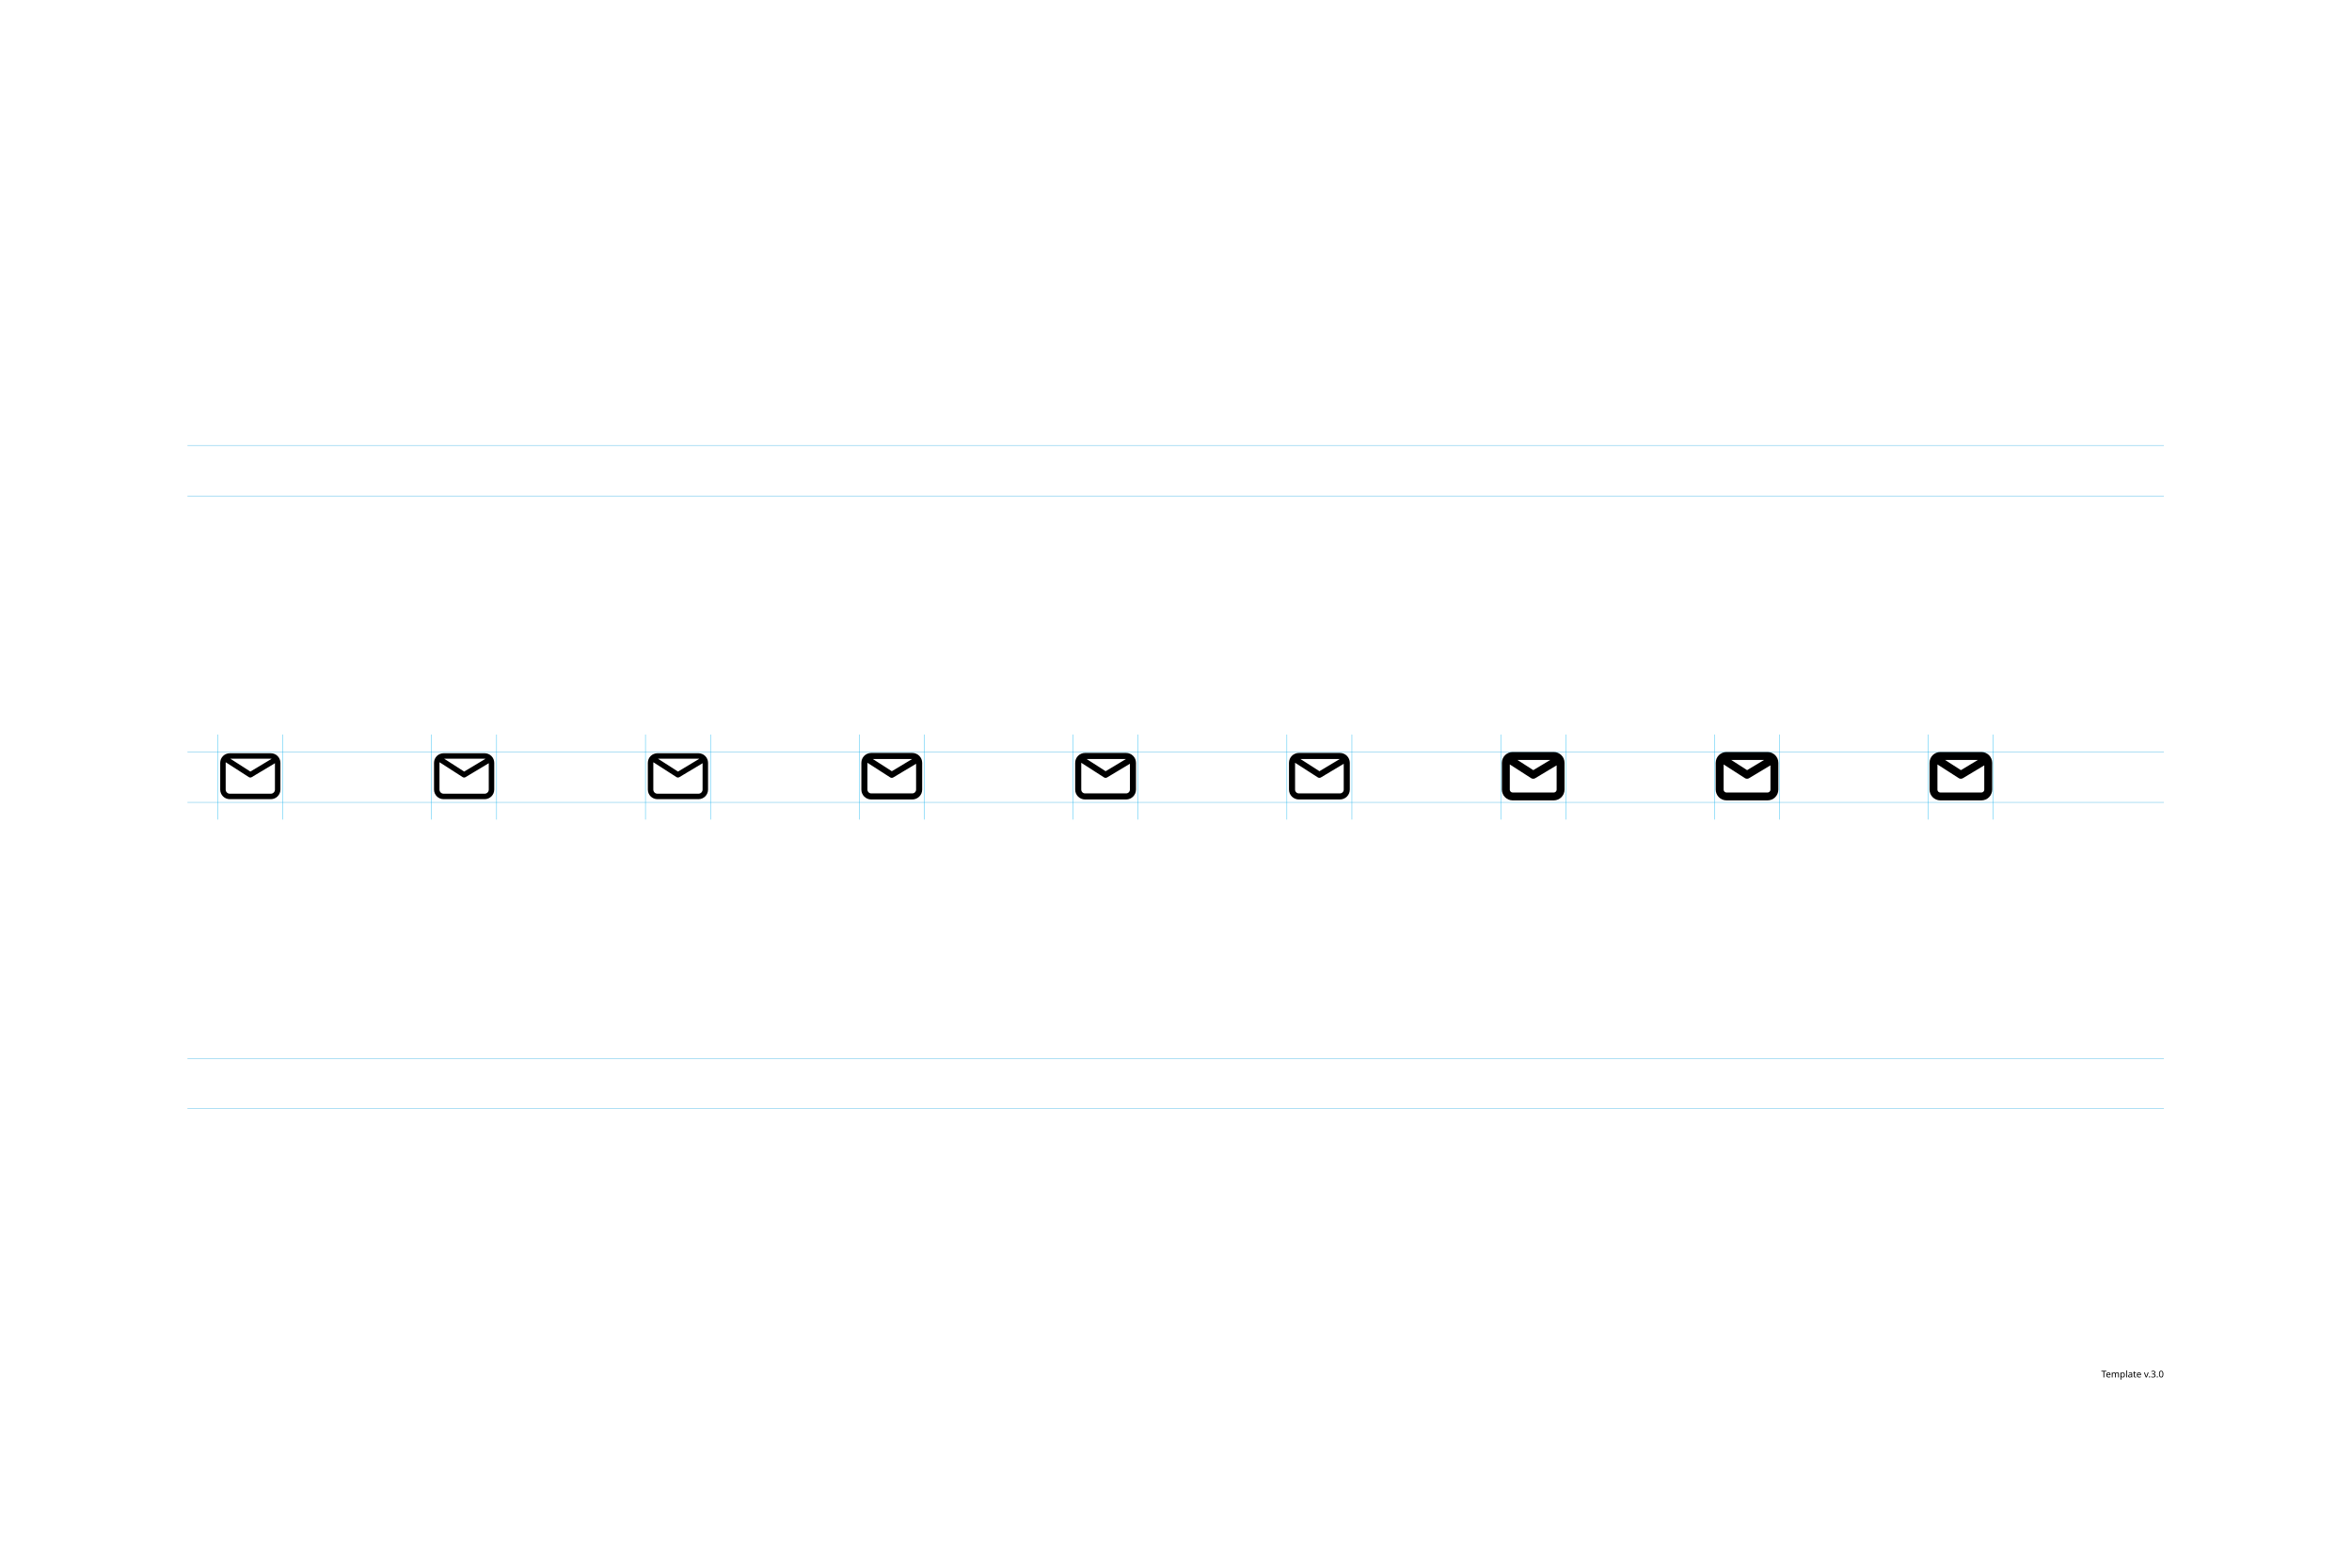
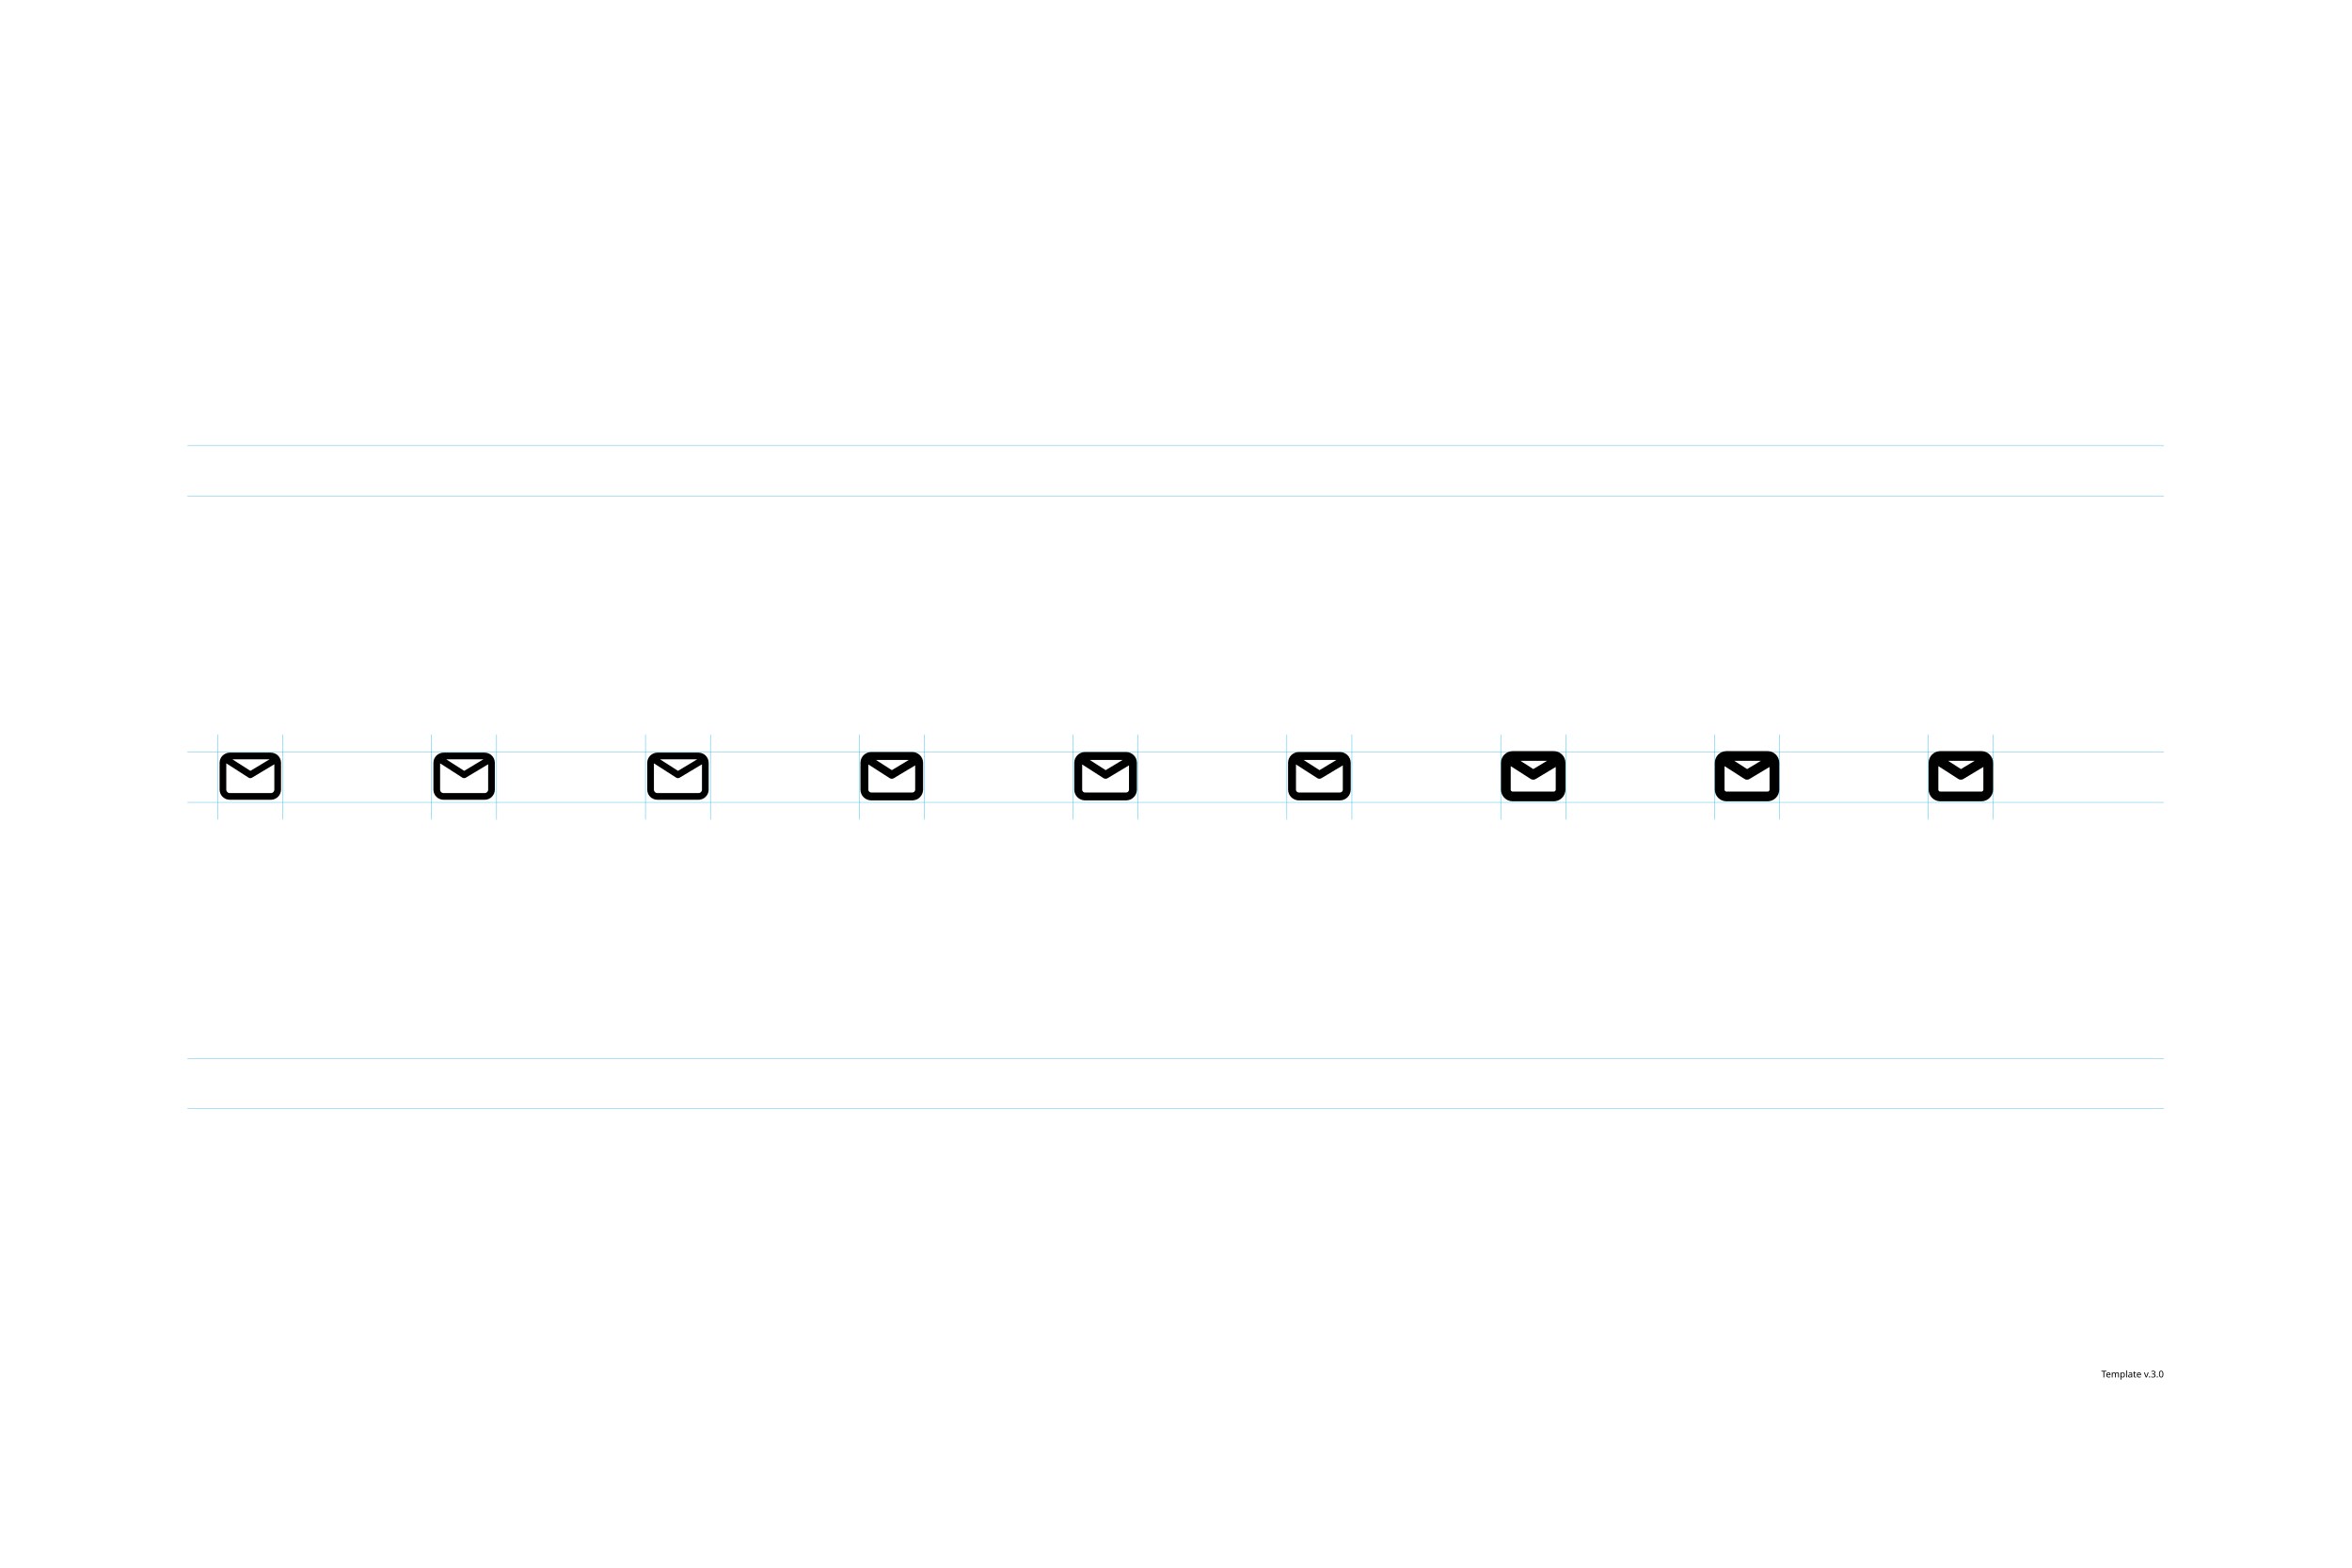
<svg xmlns="http://www.w3.org/2000/svg" version="1.1" width="3300" height="2200">
  <g id="Notes">
    <text id="template-version" style="stroke:none;fill:black;font-family:sans-serif;font-size:13;text-anchor:end;" transform="matrix(1 0 0 1 3036 1933)">Template v.3.0</text>
  </g>
  <g id="Guides">
    <line id="Baseline-S" style="fill:none;stroke:#27AAE1;stroke-width:0.5;" x1="263" x2="3036" y1="696" y2="696" />
    <line id="Capline-S" style="fill:none;stroke:#27AAE1;stroke-width:0.5;" x1="263" x2="3036" y1="625.541" y2="625.541" />
    <line id="Baseline-M" style="fill:none;stroke:#27AAE1;stroke-width:0.5;" x1="263" x2="3036" y1="1126" y2="1126" />
    <line id="Capline-M" style="fill:none;stroke:#27AAE1;stroke-width:0.5;" x1="263" x2="3036" y1="1055.54" y2="1055.54" />
    <line id="Baseline-L" style="fill:none;stroke:#27AAE1;stroke-width:0.5;" x1="263" x2="3036" y1="1556" y2="1556" />
    <line id="Capline-L" style="fill:none;stroke:#27AAE1;stroke-width:0.5;" x1="263" x2="3036" y1="1485.54" y2="1485.54" />
    <line id="left-margin-Ultralight-M" style="fill:none;stroke:#00AEEF;stroke-width:0.5;" x1="305.600" x2="305.600" y1="1030.79" y2="1150.12" />
    <line id="right-margin-Ultralight-M" style="fill:none;stroke:#00AEEF;stroke-width:0.5;" x1="396.800" x2="396.800" y1="1030.79" y2="1150.12" />
    <line id="left-margin-Thin-M" style="fill:none;stroke:#00AEEF;stroke-width:0.5;" x1="605.600" x2="605.600" y1="1030.79" y2="1150.12" />
    <line id="right-margin-Thin-M" style="fill:none;stroke:#00AEEF;stroke-width:0.5;" x1="696.800" x2="696.800" y1="1030.79" y2="1150.12" />
    <line id="left-margin-Light-M" style="fill:none;stroke:#00AEEF;stroke-width:0.5;" x1="905.600" x2="905.600" y1="1030.79" y2="1150.12" />
    <line id="right-margin-Light-M" style="fill:none;stroke:#00AEEF;stroke-width:0.5;" x1="996.800" x2="996.800" y1="1030.79" y2="1150.12" />
    <line id="left-margin-Regular-M" style="fill:none;stroke:#00AEEF;stroke-width:0.5;" x1="1205.600" x2="1205.600" y1="1030.79" y2="1150.12" />
    <line id="right-margin-Regular-M" style="fill:none;stroke:#00AEEF;stroke-width:0.5;" x1="1296.800" x2="1296.800" y1="1030.79" y2="1150.12" />
    <line id="left-margin-Medium-M" style="fill:none;stroke:#00AEEF;stroke-width:0.5;" x1="1505.600" x2="1505.600" y1="1030.79" y2="1150.12" />
    <line id="right-margin-Medium-M" style="fill:none;stroke:#00AEEF;stroke-width:0.5;" x1="1596.800" x2="1596.800" y1="1030.79" y2="1150.12" />
    <line id="left-margin-Semibold-M" style="fill:none;stroke:#00AEEF;stroke-width:0.5;" x1="1805.600" x2="1805.600" y1="1030.79" y2="1150.12" />
    <line id="right-margin-Semibold-M" style="fill:none;stroke:#00AEEF;stroke-width:0.5;" x1="1896.800" x2="1896.800" y1="1030.79" y2="1150.12" />
    <line id="left-margin-Bold-M" style="fill:none;stroke:#00AEEF;stroke-width:0.5;" x1="2105.600" x2="2105.600" y1="1030.79" y2="1150.12" />
    <line id="right-margin-Bold-M" style="fill:none;stroke:#00AEEF;stroke-width:0.5;" x1="2196.800" x2="2196.800" y1="1030.79" y2="1150.12" />
    <line id="left-margin-Heavy-M" style="fill:none;stroke:#00AEEF;stroke-width:0.5;" x1="2405.600" x2="2405.600" y1="1030.79" y2="1150.12" />
    <line id="right-margin-Heavy-M" style="fill:none;stroke:#00AEEF;stroke-width:0.5;" x1="2496.800" x2="2496.800" y1="1030.79" y2="1150.12" />
    <line id="left-margin-Black-M" style="fill:none;stroke:#00AEEF;stroke-width:0.5;" x1="2705.600" x2="2705.600" y1="1030.79" y2="1150.12" />
    <line id="right-margin-Black-M" style="fill:none;stroke:#00AEEF;stroke-width:0.5;" x1="2796.800" x2="2796.800" y1="1030.79" y2="1150.12" />
  </g>
  <g id="Symbols">
    <g id="Ultralight-M" transform="matrix(4.266667 0 0 4.266667 300.000 1039.570)">
-       <path d="M4.125 6.125L12 11.188L20.438 6.125M5.25 18.304C4.007 18.304 3 17.297 3 16.054V7.25C3 6.007 4.007 5 5.25 5H18.75C19.993 5 21 6.007 21 7.25V16.054C21 17.297 19.993 18.304 18.75 18.304H5.25Z" fill="none" stroke="#000" stroke-width="1.8" stroke-linecap="round" stroke-linejoin="round" />
+       <path d="M4.125 6.125L12 11.188L20.438 6.125M5.25 18.304C4.007 18.304 3 17.297 3 16.054V7.25C3 6.007 4.007 5 5.25 5H18.75C19.993 5 21 6.007 21 7.25V16.054C21 17.297 19.993 18.304 18.75 18.304H5.25Z" fill="none" stroke="#000" stroke-width="2.2" stroke-linecap="round" stroke-linejoin="round" />
    </g>
    <g id="Thin-M" transform="matrix(4.266667 0 0 4.266667 600.000 1039.570)">
-       <path d="M4.125 6.125L12 11.188L20.438 6.125M5.25 18.304C4.007 18.304 3 17.297 3 16.054V7.25C3 6.007 4.007 5 5.25 5H18.75C19.993 5 21 6.007 21 7.25V16.054C21 17.297 19.993 18.304 18.75 18.304H5.25Z" fill="none" stroke="#000" stroke-width="1.8" stroke-linecap="round" stroke-linejoin="round" />
+       <path d="M4.125 6.125L12 11.188L20.438 6.125M5.25 18.304C4.007 18.304 3 17.297 3 16.054V7.25C3 6.007 4.007 5 5.25 5H18.75C19.993 5 21 6.007 21 7.25V16.054C21 17.297 19.993 18.304 18.75 18.304H5.25Z" fill="none" stroke="#000" stroke-width="2.2" stroke-linecap="round" stroke-linejoin="round" />
    </g>
    <g id="Light-M" transform="matrix(4.266667 0 0 4.266667 900.000 1039.570)">
-       <path d="M4.125 6.125L12 11.188L20.438 6.125M5.25 18.304C4.007 18.304 3 17.297 3 16.054V7.25C3 6.007 4.007 5 5.25 5H18.75C19.993 5 21 6.007 21 7.25V16.054C21 17.297 19.993 18.304 18.75 18.304H5.25Z" fill="none" stroke="#000" stroke-width="1.8" stroke-linecap="round" stroke-linejoin="round" />
+       <path d="M4.125 6.125L12 11.188L20.438 6.125M5.25 18.304C4.007 18.304 3 17.297 3 16.054V7.25C3 6.007 4.007 5 5.25 5H18.75C19.993 5 21 6.007 21 7.25V16.054C21 17.297 19.993 18.304 18.75 18.304H5.25Z" fill="none" stroke="#000" stroke-width="2.2" stroke-linecap="round" stroke-linejoin="round" />
    </g>
    <g id="Regular-M" transform="matrix(4.266667 0 0 4.266667 1200.000 1039.570)">
-       <path d="M4.125 6.125L12 11.188L20.438 6.125M5.25 18.304C4.007 18.304 3 17.297 3 16.054V7.25C3 6.007 4.007 5 5.25 5H18.75C19.993 5 21 6.007 21 7.25V16.054C21 17.297 19.993 18.304 18.75 18.304H5.25Z" fill="none" stroke="#000" stroke-width="2.0" stroke-linecap="round" stroke-linejoin="round" />
+       <path d="M4.125 6.125L12 11.188L20.438 6.125M5.25 18.304C4.007 18.304 3 17.297 3 16.054V7.25C3 6.007 4.007 5 5.25 5H18.75C19.993 5 21 6.007 21 7.25V16.054C21 17.297 19.993 18.304 18.75 18.304H5.25Z" fill="none" stroke="#000" stroke-width="2.6" stroke-linecap="round" stroke-linejoin="round" />
    </g>
    <g id="Medium-M" transform="matrix(4.266667 0 0 4.266667 1500.000 1039.570)">
-       <path d="M4.125 6.125L12 11.188L20.438 6.125M5.25 18.304C4.007 18.304 3 17.297 3 16.054V7.25C3 6.007 4.007 5 5.25 5H18.75C19.993 5 21 6.007 21 7.25V16.054C21 17.297 19.993 18.304 18.75 18.304H5.25Z" fill="none" stroke="#000" stroke-width="2.0" stroke-linecap="round" stroke-linejoin="round" />
+       <path d="M4.125 6.125L12 11.188L20.438 6.125M5.25 18.304C4.007 18.304 3 17.297 3 16.054V7.25C3 6.007 4.007 5 5.25 5H18.75C19.993 5 21 6.007 21 7.25V16.054C21 17.297 19.993 18.304 18.75 18.304H5.25Z" fill="none" stroke="#000" stroke-width="2.6" stroke-linecap="round" stroke-linejoin="round" />
    </g>
    <g id="Semibold-M" transform="matrix(4.266667 0 0 4.266667 1800.000 1039.570)">
-       <path d="M4.125 6.125L12 11.188L20.438 6.125M5.25 18.304C4.007 18.304 3 17.297 3 16.054V7.25C3 6.007 4.007 5 5.25 5H18.75C19.993 5 21 6.007 21 7.25V16.054C21 17.297 19.993 18.304 18.75 18.304H5.25Z" fill="none" stroke="#000" stroke-width="2.0" stroke-linecap="round" stroke-linejoin="round" />
+       <path d="M4.125 6.125L12 11.188L20.438 6.125M5.25 18.304C4.007 18.304 3 17.297 3 16.054V7.25C3 6.007 4.007 5 5.25 5H18.75C19.993 5 21 6.007 21 7.25V16.054C21 17.297 19.993 18.304 18.75 18.304H5.25Z" fill="none" stroke="#000" stroke-width="2.6" stroke-linecap="round" stroke-linejoin="round" />
    </g>
    <g id="Bold-M" transform="matrix(4.266667 0 0 4.266667 2100.000 1039.570)">
-       <path d="M4.125 6.125L12 11.188L20.438 6.125M5.25 18.304C4.007 18.304 3 17.297 3 16.054V7.25C3 6.007 4.007 5 5.25 5H18.75C19.993 5 21 6.007 21 7.25V16.054C21 17.297 19.993 18.304 18.75 18.304H5.25Z" fill="none" stroke="#000" stroke-width="2.6" stroke-linecap="round" stroke-linejoin="round" />
+       <path d="M4.125 6.125L12 11.188L20.438 6.125M5.25 18.304C4.007 18.304 3 17.297 3 16.054V7.25C3 6.007 4.007 5 5.25 5H18.75C19.993 5 21 6.007 21 7.25V16.054C21 17.297 19.993 18.304 18.75 18.304H5.25Z" fill="none" stroke="#000" stroke-width="3.2" stroke-linecap="round" stroke-linejoin="round" />
    </g>
    <g id="Heavy-M" transform="matrix(4.266667 0 0 4.266667 2400.000 1039.570)">
-       <path d="M4.125 6.125L12 11.188L20.438 6.125M5.25 18.304C4.007 18.304 3 17.297 3 16.054V7.25C3 6.007 4.007 5 5.25 5H18.75C19.993 5 21 6.007 21 7.25V16.054C21 17.297 19.993 18.304 18.75 18.304H5.25Z" fill="none" stroke="#000" stroke-width="2.6" stroke-linecap="round" stroke-linejoin="round" />
+       <path d="M4.125 6.125L12 11.188L20.438 6.125M5.25 18.304C4.007 18.304 3 17.297 3 16.054V7.25C3 6.007 4.007 5 5.25 5H18.75C19.993 5 21 6.007 21 7.25V16.054C21 17.297 19.993 18.304 18.75 18.304H5.25Z" fill="none" stroke="#000" stroke-width="3.2" stroke-linecap="round" stroke-linejoin="round" />
    </g>
    <g id="Black-M" transform="matrix(4.266667 0 0 4.266667 2700.000 1039.570)">
-       <path d="M4.125 6.125L12 11.188L20.438 6.125M5.25 18.304C4.007 18.304 3 17.297 3 16.054V7.25C3 6.007 4.007 5 5.25 5H18.75C19.993 5 21 6.007 21 7.25V16.054C21 17.297 19.993 18.304 18.75 18.304H5.25Z" fill="none" stroke="#000" stroke-width="2.6" stroke-linecap="round" stroke-linejoin="round" />
+       <path d="M4.125 6.125L12 11.188L20.438 6.125M5.25 18.304C4.007 18.304 3 17.297 3 16.054V7.25C3 6.007 4.007 5 5.25 5H18.75C19.993 5 21 6.007 21 7.25V16.054C21 17.297 19.993 18.304 18.75 18.304H5.25Z" fill="none" stroke="#000" stroke-width="3.2" stroke-linecap="round" stroke-linejoin="round" />
    </g>
  </g>
</svg>
